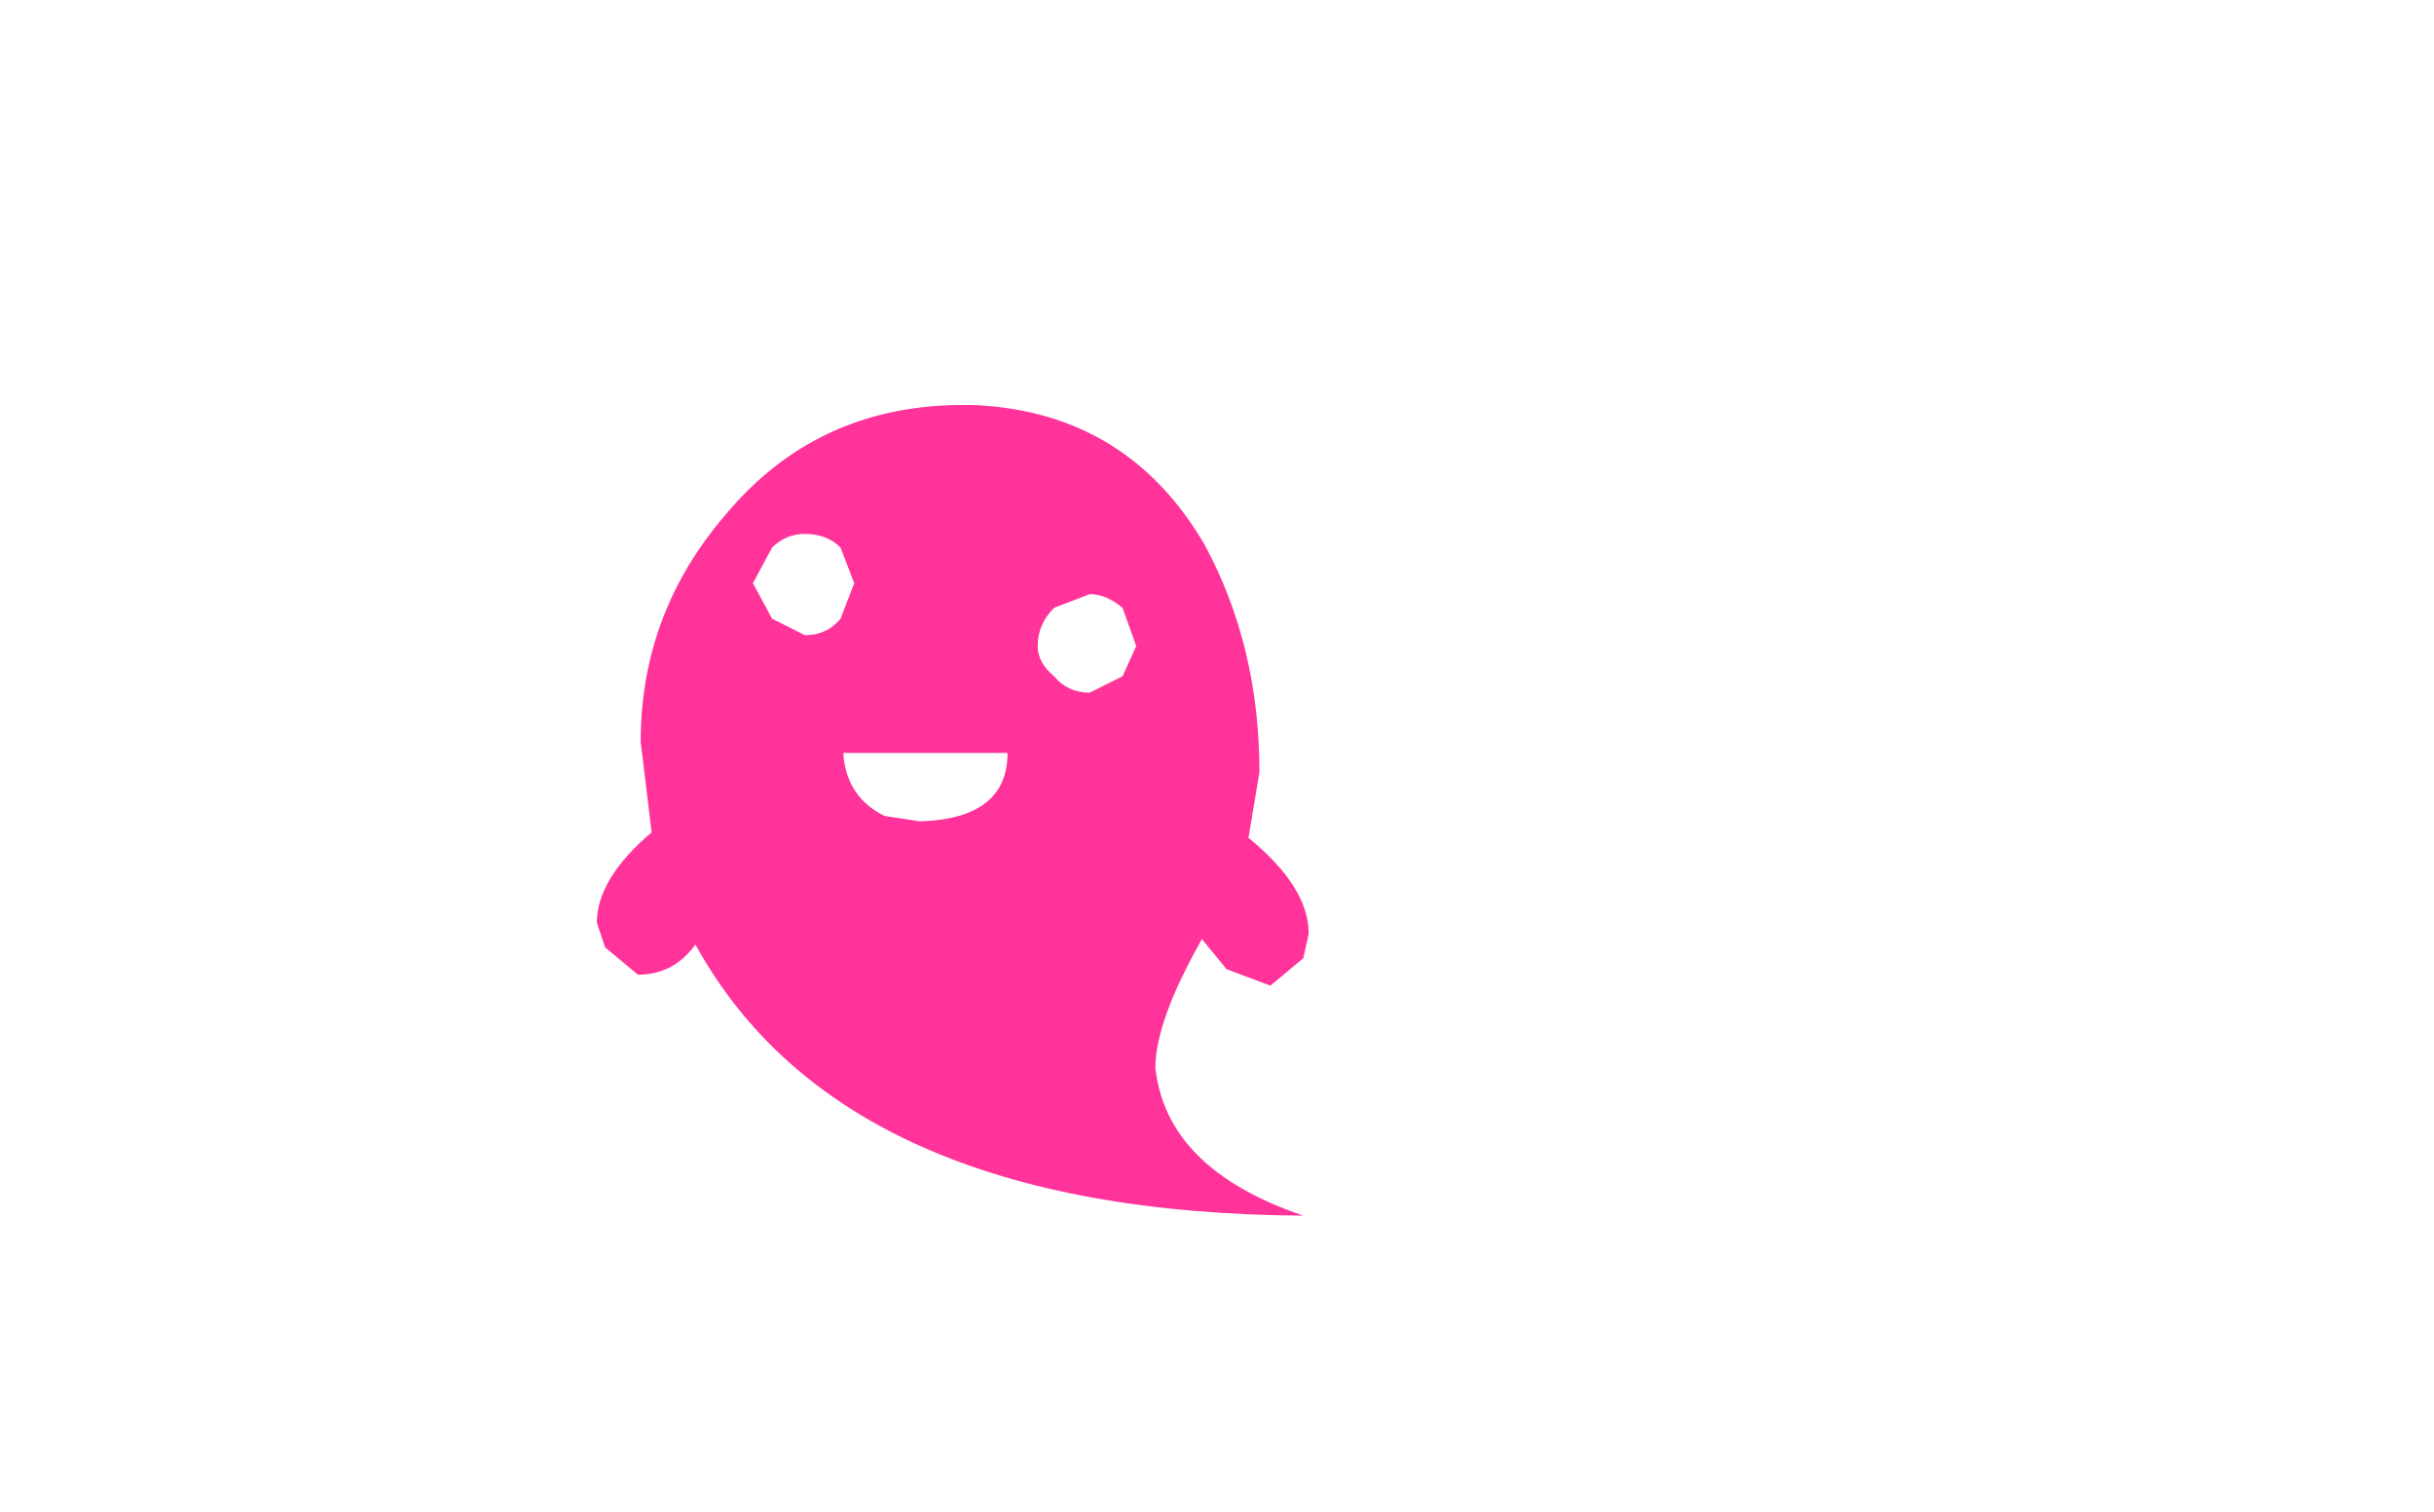
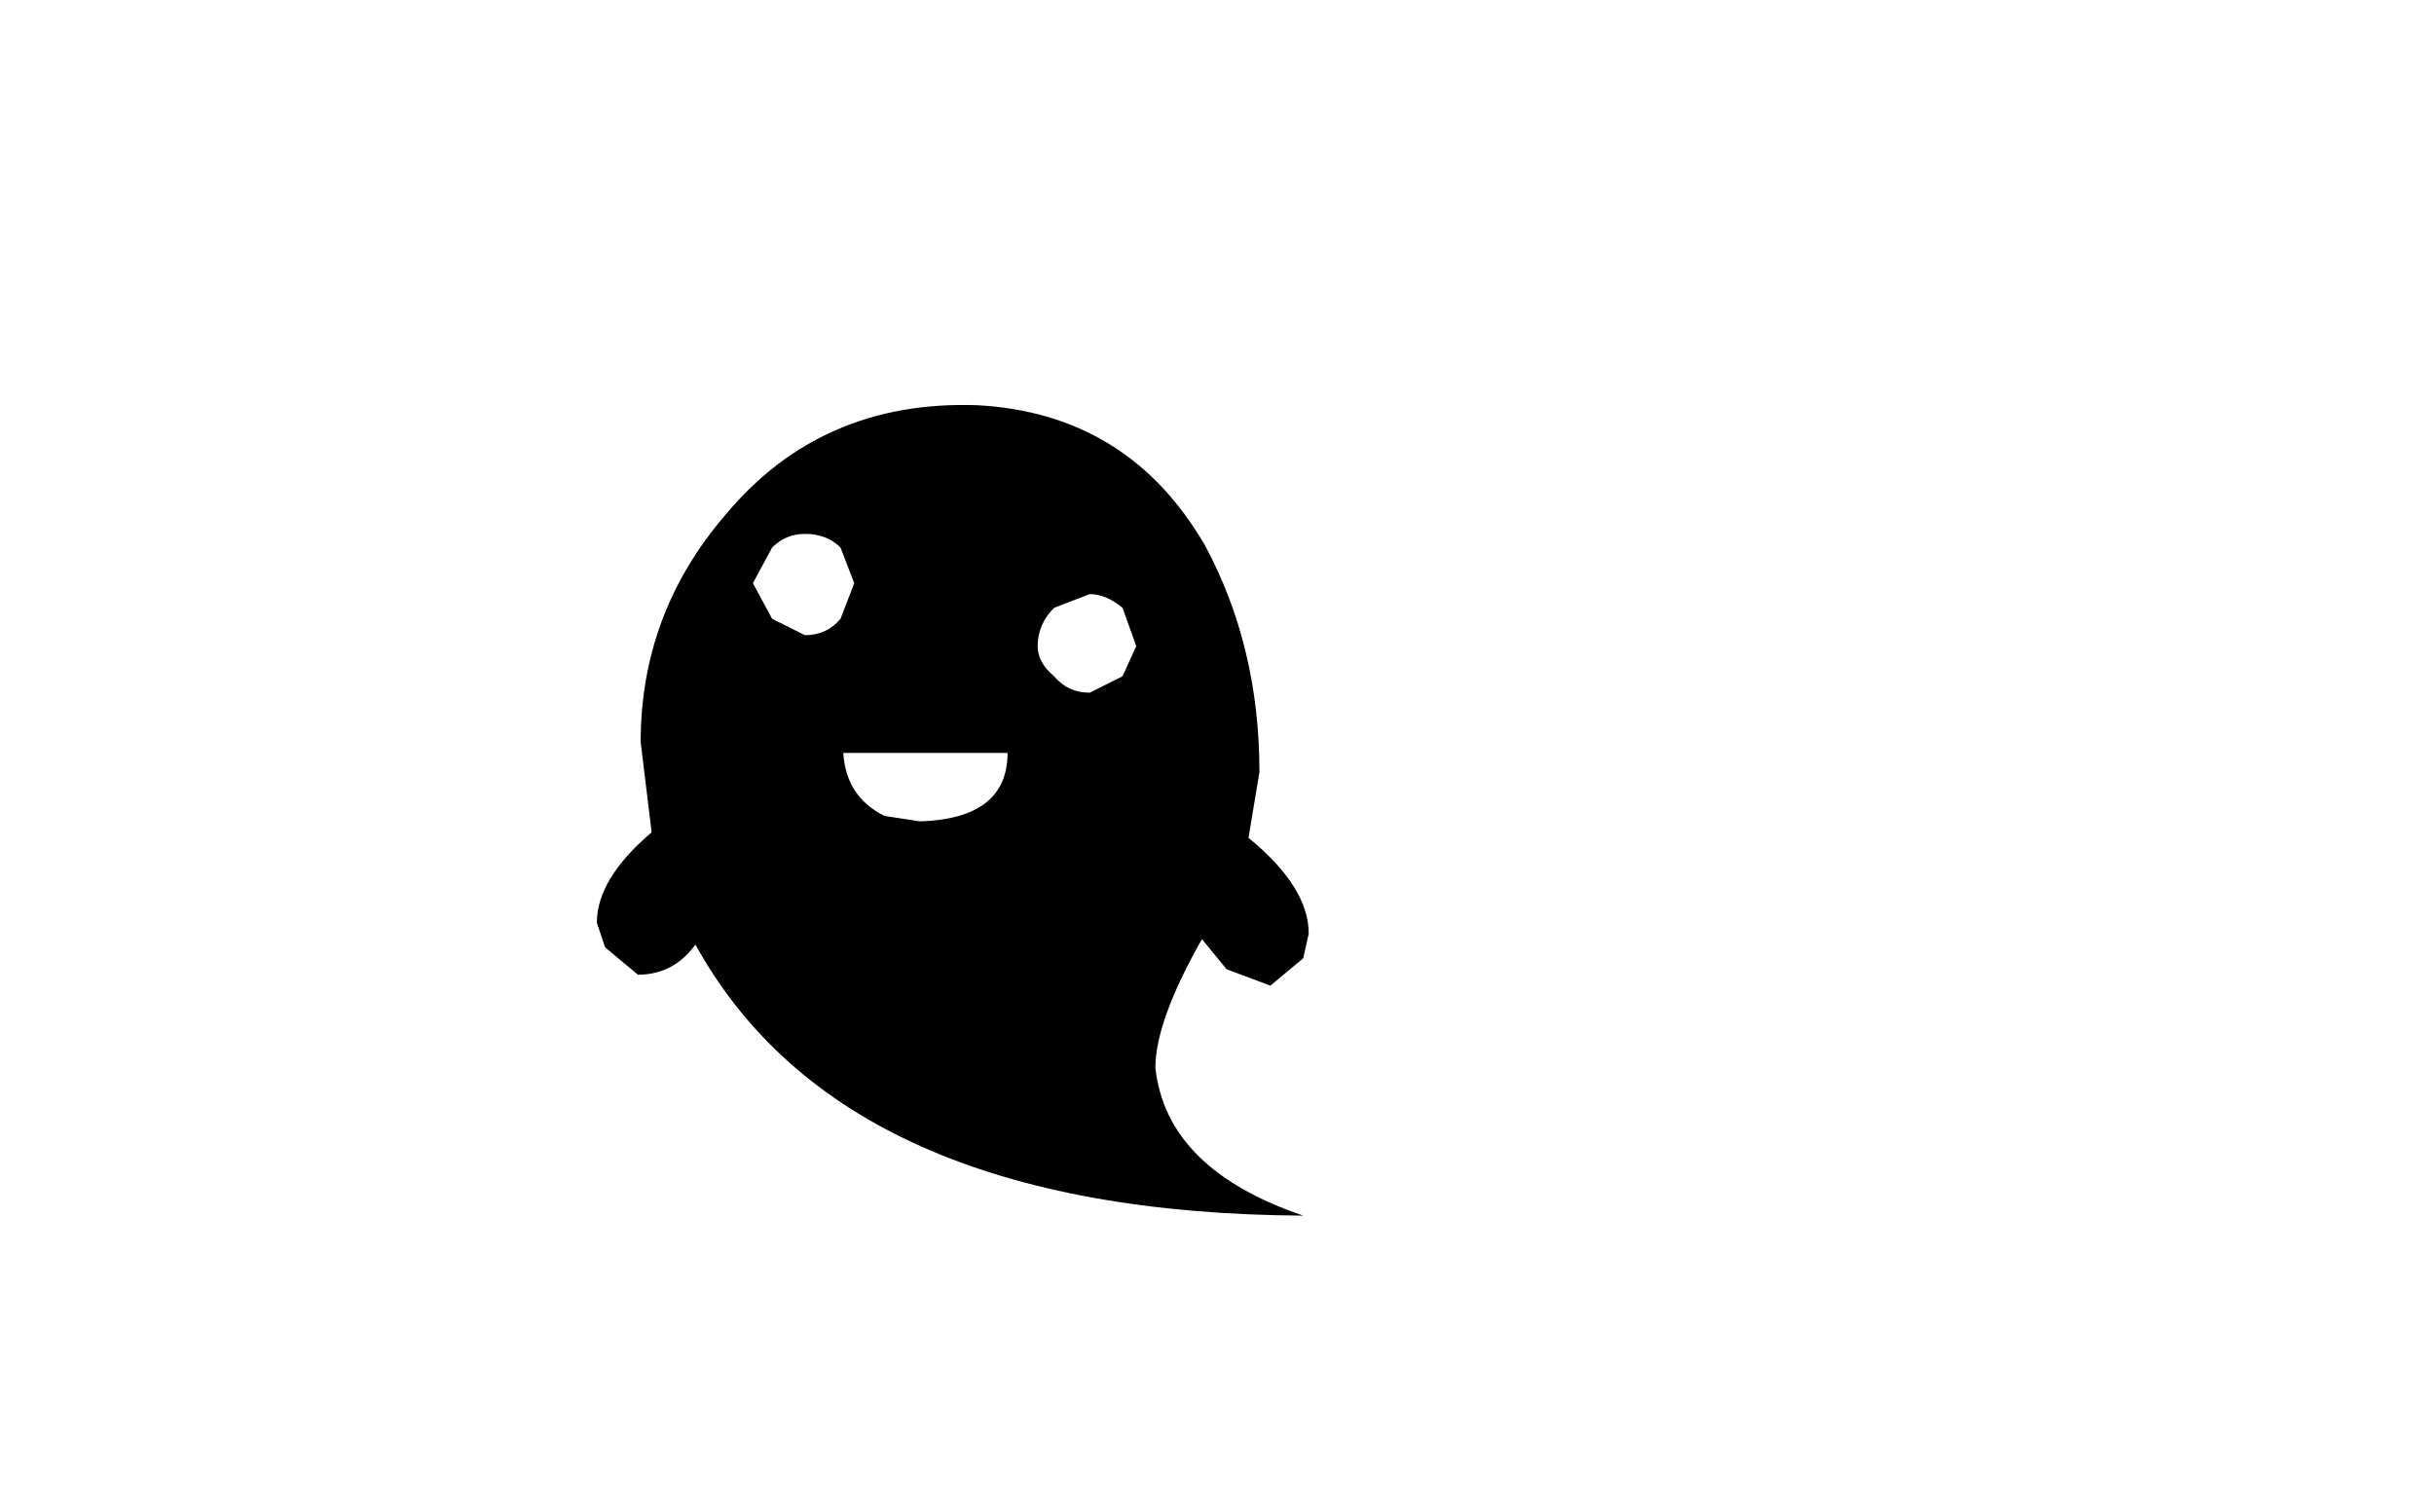
<svg xmlns="http://www.w3.org/2000/svg" xmlns:xlink="http://www.w3.org/1999/xlink" height="27.6" width="44.45">
  <use height="14.8" transform="translate(10.9 7.4)" width="13" xlink:href="#a" />
  <defs>
-     <path d="m1.6 9.25.6-.3.25-.55-.25-.7q-.3-.25-.6-.25l-.65.25q-.3.3-.3.7 0 .3.3.55.25.3.65.3m-4.5 1.1q.05.8.75 1.15l.65.1q1.6-.05 1.6-1.25h-3M-5.05 6q1.75-2.1 4.6-2 2.75.15 4.15 2.55 1 1.85 1 4.15l-.2 1.2q1.1.9 1.1 1.75l-.1.45-.6.5-.8-.3-.45-.55q-.85 1.5-.85 2.35.2 1.85 2.7 2.7-8.4-.05-11.1-4.95-.4.55-1.05.55l-.6-.5-.15-.45q0-.8 1-1.65l-.2-1.65Q-6.6 7.8-5.05 6m.5 1.25.35.65.6.3q.4 0 .65-.3l.25-.65-.25-.65q-.25-.25-.65-.25-.35 0-.6.25l-.35.65" fill="#f39" fill-rule="evenodd" transform="translate(7.4 -4)" id="a" />
+     <path d="m1.6 9.25.6-.3.25-.55-.25-.7q-.3-.25-.6-.25l-.65.25q-.3.3-.3.7 0 .3.3.55.25.3.65.3m-4.5 1.1q.05.8.75 1.15l.65.1q1.6-.05 1.6-1.25h-3M-5.05 6q1.75-2.1 4.6-2 2.75.15 4.15 2.55 1 1.85 1 4.15l-.2 1.2q1.1.9 1.1 1.75l-.1.45-.6.5-.8-.3-.45-.55q-.85 1.5-.85 2.35.2 1.85 2.7 2.7-8.4-.05-11.1-4.95-.4.55-1.05.55l-.6-.5-.15-.45q0-.8 1-1.65l-.2-1.65Q-6.6 7.8-5.05 6m.5 1.25.35.65.6.3q.4 0 .65-.3l.25-.65-.25-.65q-.25-.25-.65-.25-.35 0-.6.25l-.35.65" fill="#000" fill-rule="evenodd" transform="translate(7.4 -4)" id="a" />
  </defs>
</svg>
